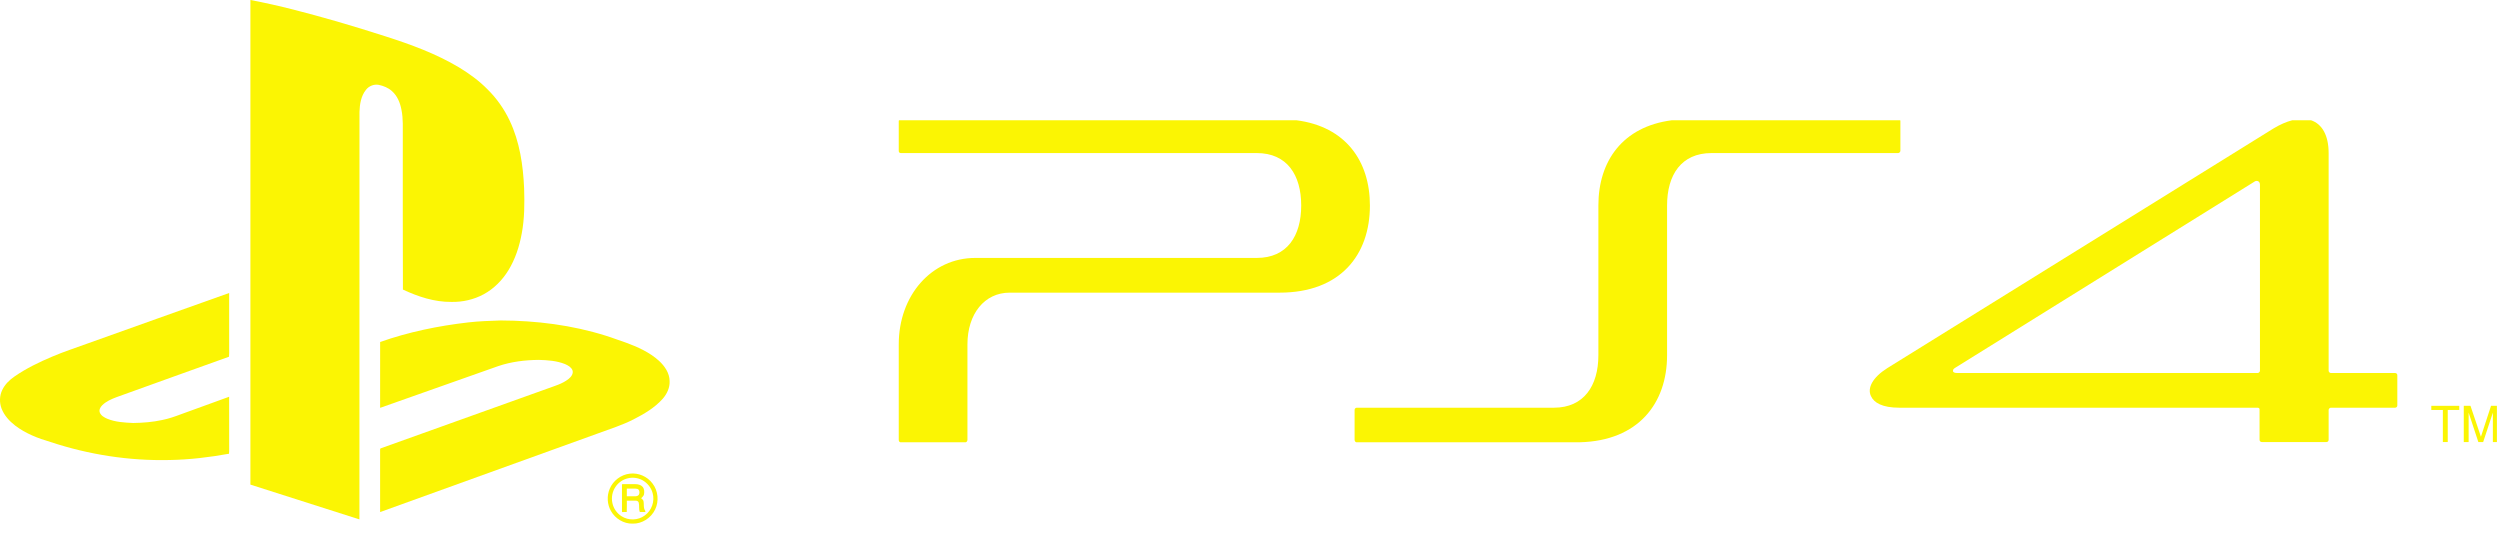
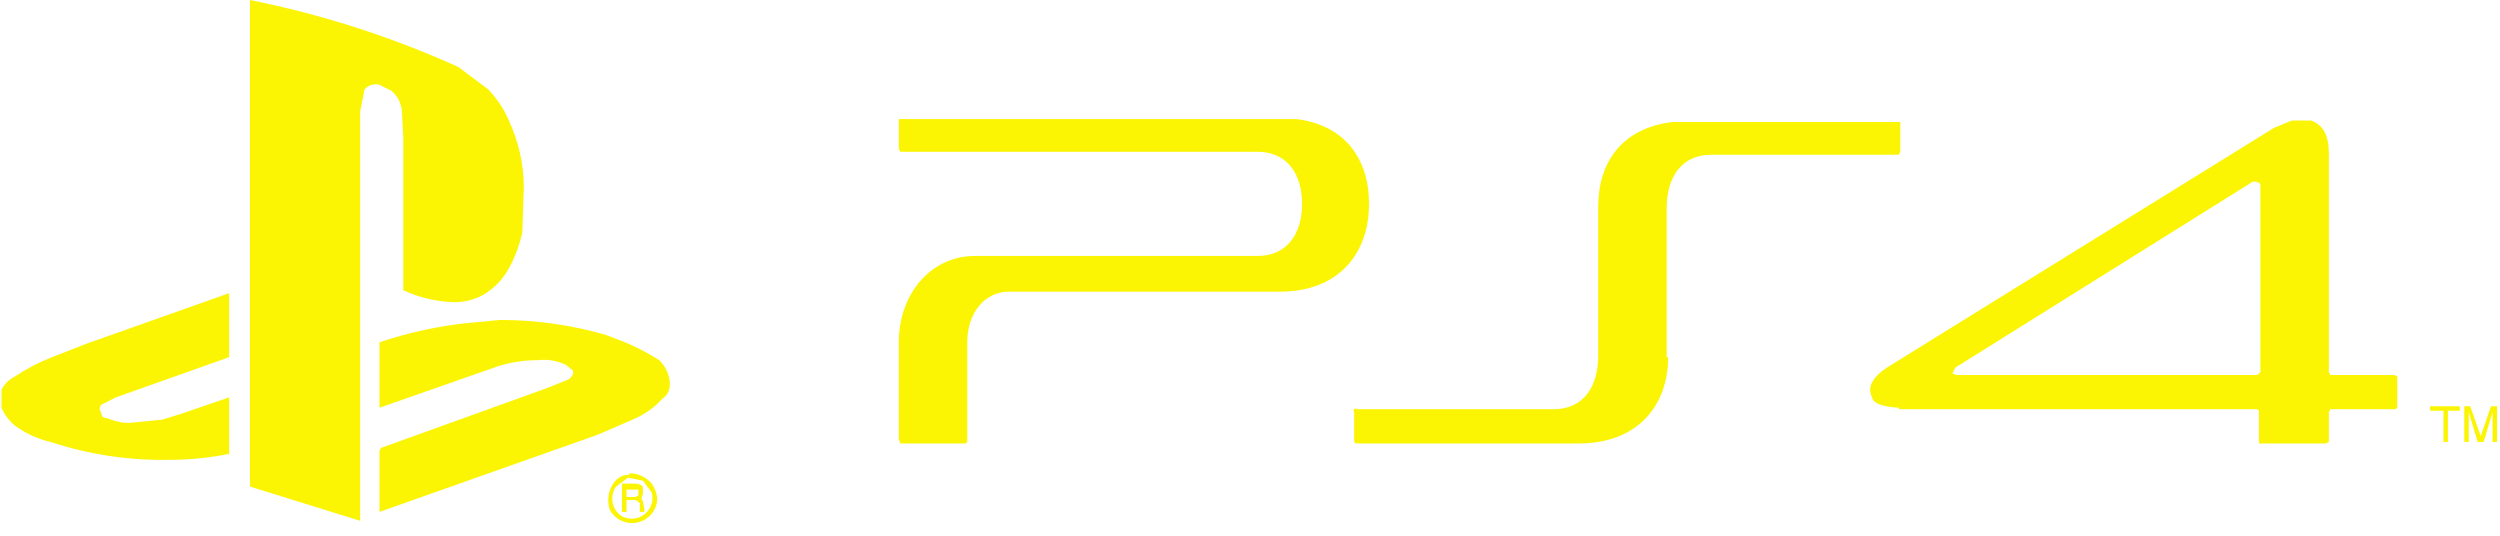
- <svg xmlns="http://www.w3.org/2000/svg" width="168" height="36" viewBox="0 0 168 36" fill="none">
-   <path d="M164.16 29.705H164.488V27.55H165.263V27.271H163.384V27.55H164.16V29.705Z" fill="#FBF503" />
-   <path d="M165.892 27.728L166.545 29.705H166.869L167.521 27.728V29.705H167.792V27.271H167.397L166.718 29.35L166.016 27.271H165.565V29.705H165.892V27.728Z" fill="#FBF503" />
-   <path d="M112.027 23.874V13.809C112.027 11.756 112.98 10.286 115.013 10.286H127.556C127.632 10.286 127.706 10.209 127.706 10.133V8.131C127.706 8.113 127.701 8.096 127.695 8.08H112.359C109.035 8.504 107.411 10.833 107.411 13.809V23.874C107.411 25.927 106.431 27.398 104.425 27.398H91.179C91.104 27.398 91.029 27.449 91.029 27.55V29.553C91.029 29.636 91.079 29.7 91.139 29.72H106.178C110.097 29.617 112.027 27.102 112.027 23.874Z" fill="#FBF503" />
-   <path d="M60.498 29.72H64.902C64.961 29.7 65.012 29.636 65.012 29.553V23.139C65.012 21.086 66.166 19.666 67.847 19.666H85.986C90.076 19.666 92.058 17.131 92.058 13.809C92.058 10.833 90.436 8.504 87.11 8.08H60.417C60.409 8.096 60.396 8.109 60.396 8.131V10.133C60.396 10.235 60.446 10.286 60.546 10.286H84.456C86.488 10.286 87.441 11.756 87.441 13.809C87.441 15.863 86.488 17.333 84.456 17.333H65.539C62.604 17.333 60.396 19.844 60.396 23.139V29.554C60.396 29.636 60.431 29.7 60.498 29.72Z" fill="#FBF503" />
-   <path d="M127.633 27.398H151.718C151.792 27.398 151.842 27.449 151.842 27.5V29.553C151.842 29.655 151.919 29.705 151.992 29.705H156.334C156.411 29.705 156.484 29.655 156.484 29.553V27.55C156.484 27.474 156.561 27.398 156.634 27.398H160.949C161.049 27.398 161.1 27.322 161.1 27.246V25.218C161.1 25.142 161.049 25.066 160.949 25.066H156.634C156.561 25.066 156.484 24.989 156.484 24.914V10.286C156.484 9.092 156.043 8.332 155.3 8.08H154.044C153.653 8.181 153.227 8.362 152.771 8.637L126.83 24.736C125.826 25.37 125.475 26.079 125.726 26.612C125.927 27.069 126.502 27.398 127.633 27.398ZM131.396 24.711L151.491 12.212C151.618 12.111 151.869 12.136 151.869 12.415V24.914C151.869 24.99 151.792 25.066 151.718 25.066H131.52C131.346 25.066 131.268 25.016 131.245 24.965C131.218 24.863 131.268 24.787 131.396 24.711Z" fill="#FBF503" />
-   <path d="M16.827 0C18.784 0.367 20.707 0.89 22.621 1.436C23.716 1.756 24.808 2.087 25.893 2.439C27.598 2.985 29.295 3.603 30.838 4.524C31.53 4.946 32.194 5.423 32.761 6.004C33.376 6.608 33.88 7.325 34.249 8.105C34.922 9.518 35.153 11.096 35.221 12.648C35.253 13.661 35.251 14.682 35.063 15.682C34.906 16.55 34.629 17.407 34.166 18.162C33.758 18.828 33.19 19.404 32.502 19.776C31.841 20.134 31.084 20.304 30.335 20.289C29.199 20.301 28.096 19.937 27.076 19.459C27.058 16.05 27.073 12.64 27.068 9.232C27.061 8.615 27.103 7.992 26.979 7.383C26.892 6.912 26.701 6.437 26.332 6.117C26.088 5.896 25.772 5.771 25.454 5.703C25.132 5.642 24.789 5.779 24.59 6.039C24.259 6.454 24.172 7.006 24.157 7.524C24.154 16.651 24.16 25.778 24.154 34.904C21.712 34.125 19.269 33.347 16.827 32.566C16.824 21.711 16.825 10.856 16.827 0Z" fill="#FBF503" />
-   <path d="M5.848 23.096C9.032 21.963 12.213 20.818 15.399 19.689C15.404 20.945 15.399 22.203 15.401 23.46C15.399 23.631 15.41 23.802 15.389 23.972C12.871 24.869 10.357 25.782 7.842 26.685C7.493 26.817 7.136 26.967 6.867 27.235C6.741 27.36 6.639 27.546 6.708 27.726C6.794 27.938 7.009 28.053 7.207 28.14C7.759 28.366 8.363 28.398 8.95 28.425C9.606 28.415 10.264 28.365 10.906 28.223C11.34 28.137 11.757 27.99 12.171 27.834C13.246 27.443 14.321 27.049 15.398 26.662C15.405 27.725 15.399 28.789 15.401 29.853C15.398 30.066 15.411 30.28 15.389 30.491C14.067 30.73 12.729 30.892 11.386 30.913C8.68 30.975 5.967 30.554 3.397 29.703C2.554 29.458 1.716 29.131 1.012 28.593C0.624 28.292 0.278 27.913 0.101 27.446C-0.046 27.051 -0.036 26.595 0.148 26.214C0.326 25.833 0.636 25.533 0.977 25.299C1.767 24.751 2.638 24.333 3.521 23.96C4.282 23.634 5.071 23.381 5.848 23.096Z" fill="#FBF503" />
-   <path d="M31.471 21.665C32.193 21.581 32.92 21.561 33.646 21.535C36.034 21.544 38.435 21.842 40.72 22.563C41.169 22.7 41.603 22.877 42.05 23.02C42.846 23.313 43.643 23.667 44.28 24.243C44.663 24.594 44.993 25.067 44.998 25.607C45.02 26.047 44.823 26.468 44.539 26.792C43.999 27.401 43.285 27.819 42.569 28.184C41.807 28.575 40.987 28.827 40.187 29.124C35.306 30.886 30.424 32.647 25.544 34.411C25.543 33.036 25.546 31.662 25.543 30.289C25.551 30.234 25.521 30.139 25.598 30.124C29.312 28.796 33.025 27.464 36.738 26.132C37.24 25.943 37.781 25.807 38.207 25.465C38.381 25.327 38.552 25.108 38.467 24.872C38.377 24.665 38.164 24.551 37.968 24.465C37.412 24.244 36.807 24.201 36.216 24.185C35.29 24.191 34.356 24.305 33.476 24.604C30.831 25.536 28.19 26.479 25.544 27.408C25.545 25.932 25.543 24.457 25.545 22.982C27.459 22.307 29.458 21.897 31.471 21.665Z" fill="#FBF503" />
-   <path d="M42.321 31.83C42.899 31.758 43.502 32.018 43.848 32.489C44.226 32.975 44.295 33.675 44.028 34.23C43.759 34.805 43.143 35.209 42.505 35.188C41.918 35.201 41.35 34.857 41.061 34.348C40.8 33.9 40.768 33.327 40.971 32.85C41.198 32.299 41.733 31.897 42.321 31.83ZM42.196 32.141C41.872 32.214 41.579 32.411 41.386 32.682C41.154 33.001 41.066 33.422 41.154 33.808C41.228 34.167 41.453 34.487 41.758 34.685C42.227 34.994 42.884 34.977 43.332 34.637C43.795 34.309 44.015 33.678 43.855 33.132C43.757 32.762 43.495 32.448 43.164 32.265C42.87 32.109 42.519 32.063 42.196 32.141Z" fill="#FBF503" />
-   <path d="M41.796 32.536C42.097 32.534 42.399 32.535 42.7 32.535C42.87 32.537 43.058 32.577 43.179 32.709C43.3 32.846 43.31 33.047 43.277 33.22C43.258 33.334 43.158 33.401 43.086 33.481C43.148 33.537 43.229 33.59 43.244 33.681C43.279 33.856 43.242 34.04 43.298 34.211C43.333 34.272 43.369 34.333 43.371 34.405C43.246 34.409 43.122 34.406 42.997 34.408C42.913 34.209 42.976 33.985 42.923 33.78C42.902 33.697 42.816 33.644 42.734 33.647C42.531 33.639 42.326 33.644 42.123 33.644C42.12 33.899 42.13 34.154 42.117 34.408C42.011 34.406 41.904 34.406 41.798 34.409C41.792 33.783 41.796 33.16 41.796 32.536ZM42.122 32.833C42.123 33.005 42.123 33.177 42.122 33.35C42.304 33.351 42.487 33.353 42.67 33.351C42.76 33.35 42.865 33.333 42.924 33.256C42.986 33.157 42.985 33.026 42.929 32.926C42.882 32.848 42.783 32.84 42.701 32.835C42.508 32.829 42.315 32.833 42.122 32.833Z" fill="#FBF503" />
+ <svg xmlns="http://www.w3.org/2000/svg" width="168" height="36" fill="none" viewBox="0 0 168 36">
+   <path fill="#fbf503" d="M164.2 29.7h.3v-2.1h.8v-.3h-2v.3h.9zm1.7-2 .6 2h.4l.6-2v2h.3v-2.4h-.4l-.7 2-.7-2h-.4v2.4h.3zM112 24V14c0-2.1 1-3.6 3-3.6h12.6l.1-.2v-2h-15.3c-3.4.4-5 2.7-5 5.7v10c0 2.1-1 3.6-3 3.6H91.2a.1.1 0 0 0-.2.2v2l.1.1h15c4 0 6-2.6 6-5.8m-51.6 5.8h4.4l.1-.1V23c0-2 1.2-3.4 2.8-3.4H86c4 0 6-2.6 6-5.9 0-3-1.6-5.3-4.9-5.7H60.4v2l.1.2h24c2 0 3 1.5 3 3.5s-1 3.5-3 3.5h-19c-2.9 0-5.1 2.5-5.1 5.8v6.5zm67.1-2.3h24.1l.1.1v2q0 .3.2.2h4.3l.2-.1v-2l.1-.2h4.3q.2 0 .2-.2v-2l-.2-.1h-4.3l-.1-.2V10.3q0-1.8-1.2-2.2H154l-1.2.5-26 16.1q-1.5 1-1 2 .1.6 1.8.7m3.8-2.7 20-12.5q.4 0 .5.2V25l-.2.2h-20.2l-.3-.1zM16.8 0a65 65 0 0 1 14 4.5l2 1.5a7 7 0 0 1 1.4 2.1q1 2.2 1 4.5l-.1 3q-.3 1.4-1 2.6-.6 1-1.6 1.6a4 4 0 0 1-2.2.5q-1.7-.1-3.2-.8V9.2L27 7.4q-.1-.8-.7-1.3l-.8-.4a1 1 0 0 0-1 .3l-.3 1.5V35l-7.4-2.3zm-11 23.1 9.6-3.4V24l-7.6 2.7-1 .5q-.2.3 0 .5 0 .4.4.4 1 .4 1.7.3l2-.2 1.3-.4 3.2-1.1v3.8q-2 .4-4 .4a24 24 0 0 1-8-1.2q-1.3-.3-2.4-1.1-.6-.5-.9-1.2v-1.2q.3-.6.9-.9 1.2-.8 2.5-1.3z" />
+   <path fill="#fbf503" d="m31.5 21.7 2.1-.2q3.6 0 7.1 1l1.3.5q1.2.5 2.3 1.2.6.6.7 1.4t-.5 1.2q-.8.9-2 1.4l-2.3 1-14.7 5.2v-4.1l.1-.2 11.1-4 1.5-.6q.4-.3.3-.6l-.5-.4q-.9-.4-1.8-.3-1.4 0-2.7.4l-8 2.8V23q3-1 6-1.3m10.8 10.1a2 2 0 0 1 1.5.7q.6.9.2 1.7a1.7 1.7 0 0 1-3 .1 2 2 0 0 1 0-1.4q.4-1 1.3-1m-.1.2-.8.6a1.4 1.4 0 0 0 .4 2 1.4 1.4 0 0 0 2-1.6l-.6-.8z" />
+   <path fill="#fbf503" d="M41.8 32.5h.9q.3 0 .5.2v.5l-.1.3.1.2.1.5v.2H43v-.6l-.3-.2h-.6v.8h-.3zm.3.3v.6h.6l.2-.1v-.4h-.8" />
</svg>
